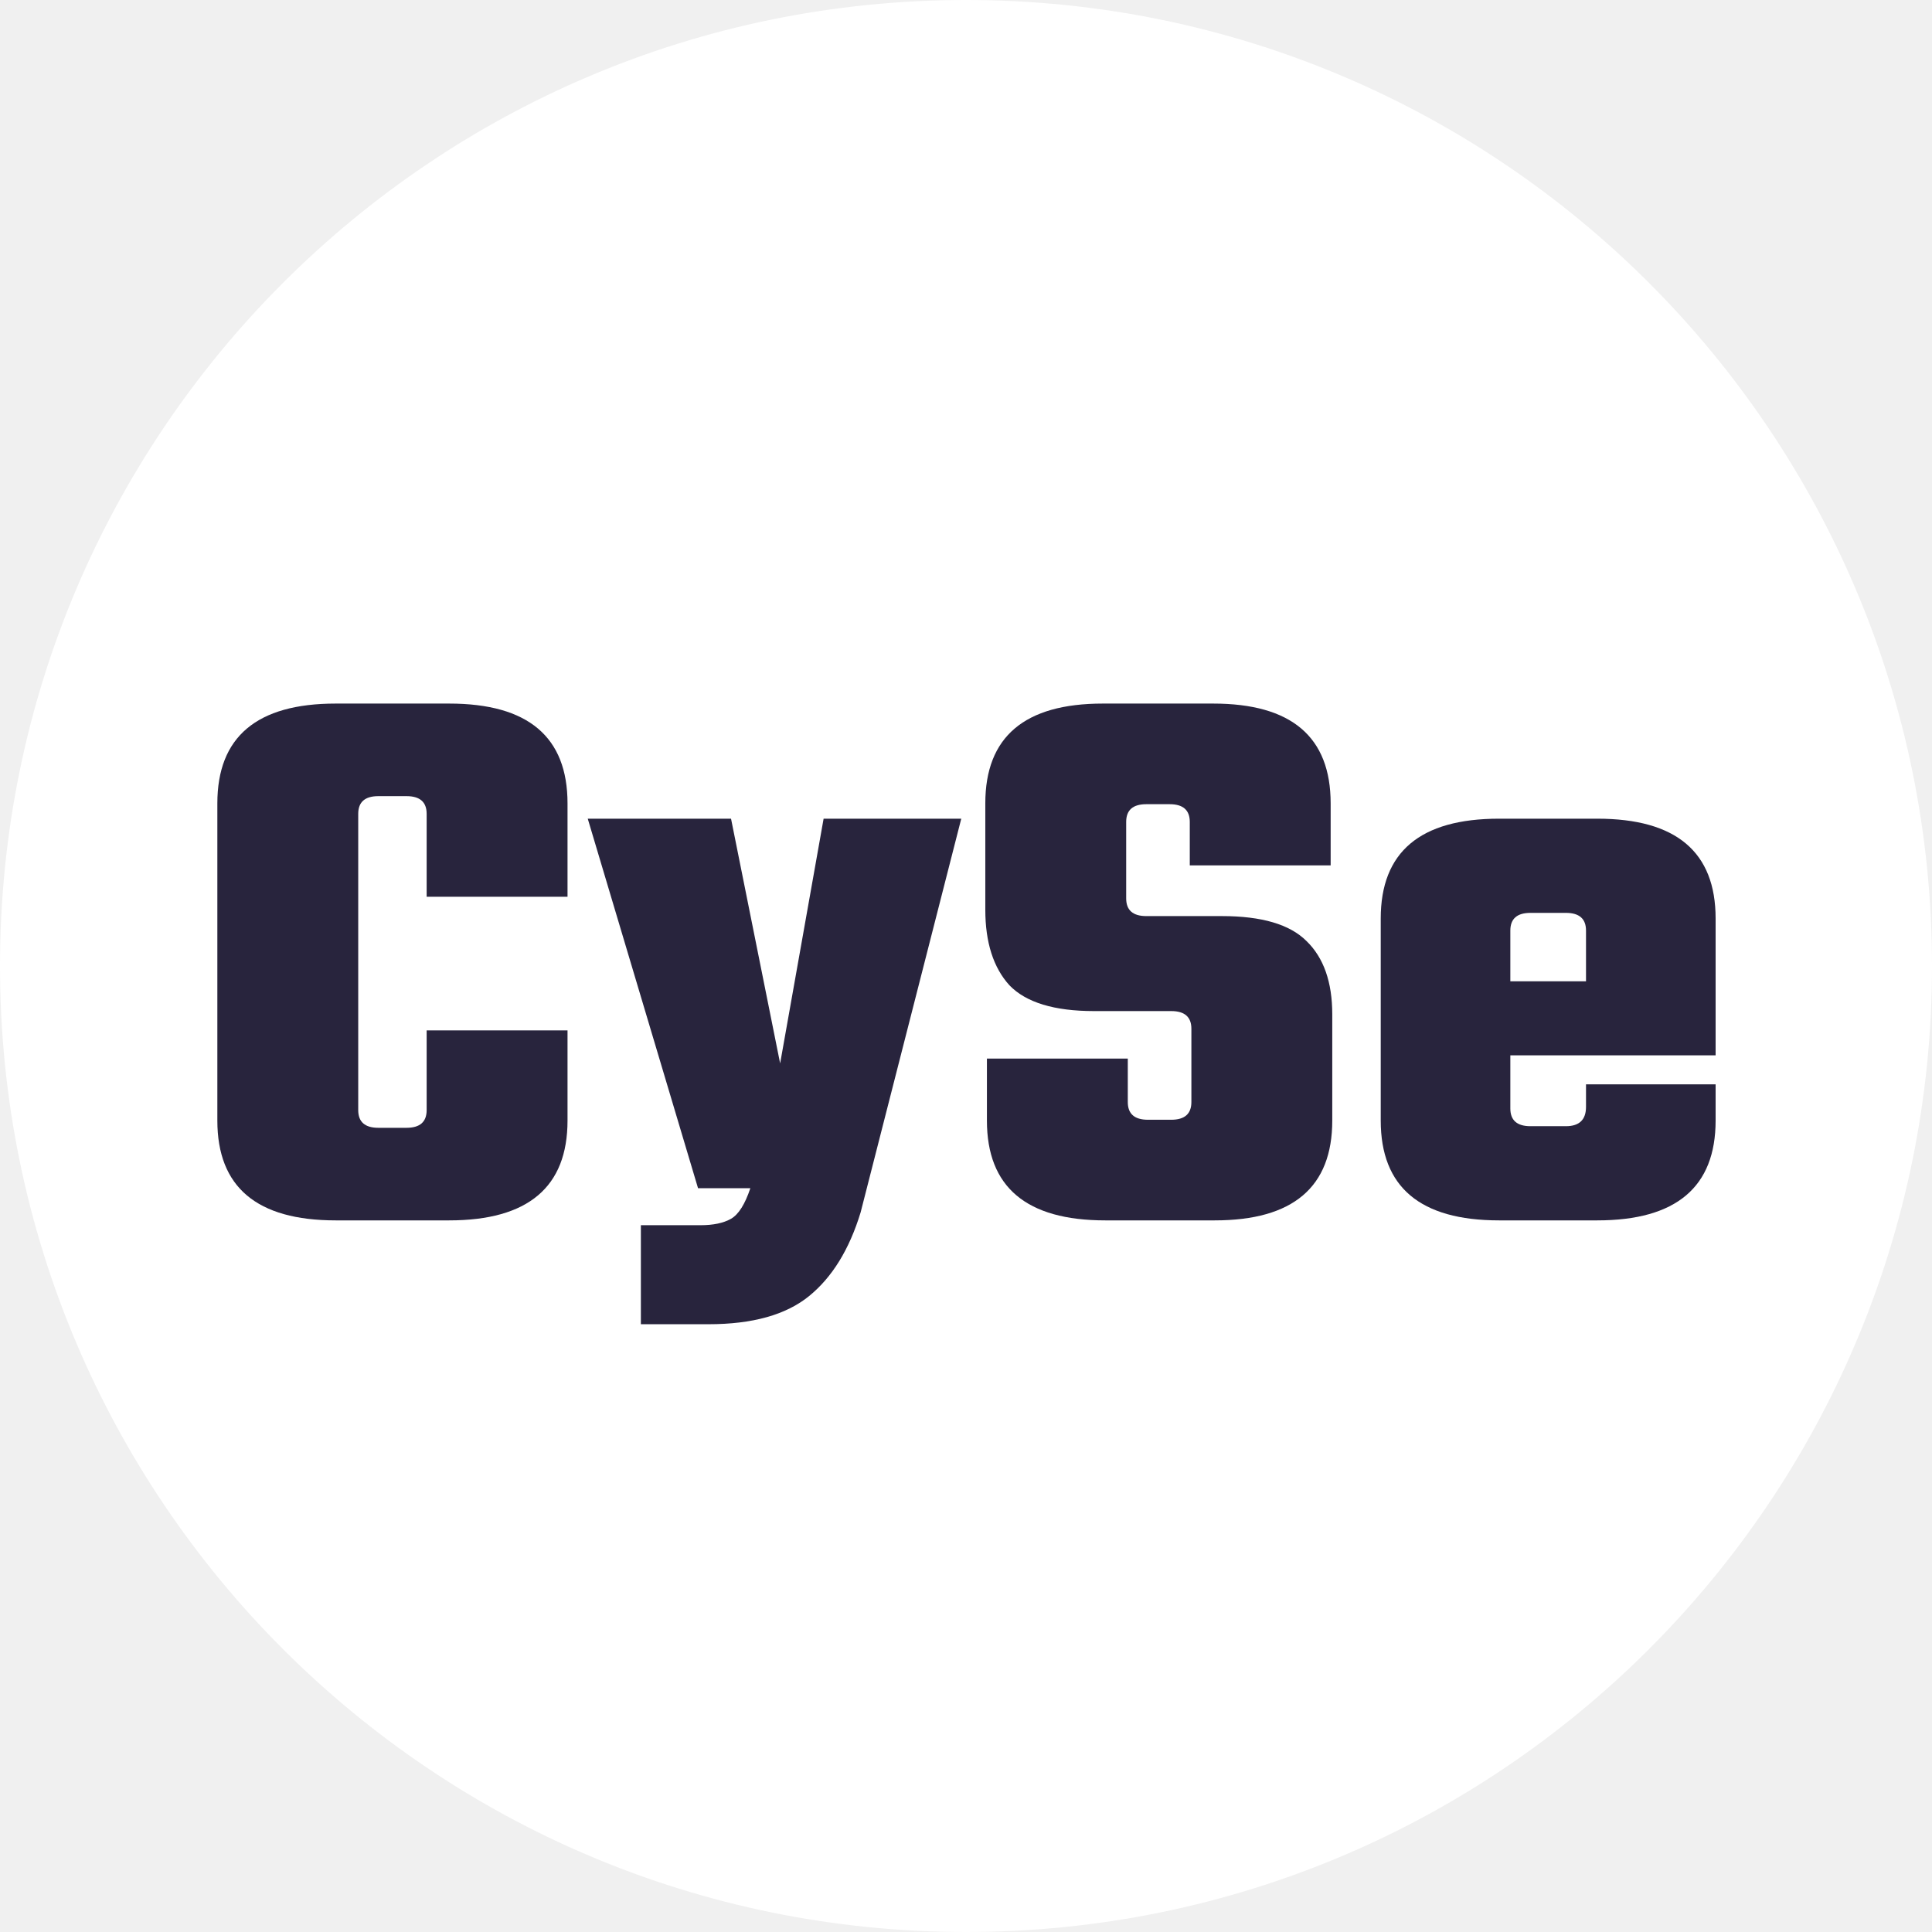
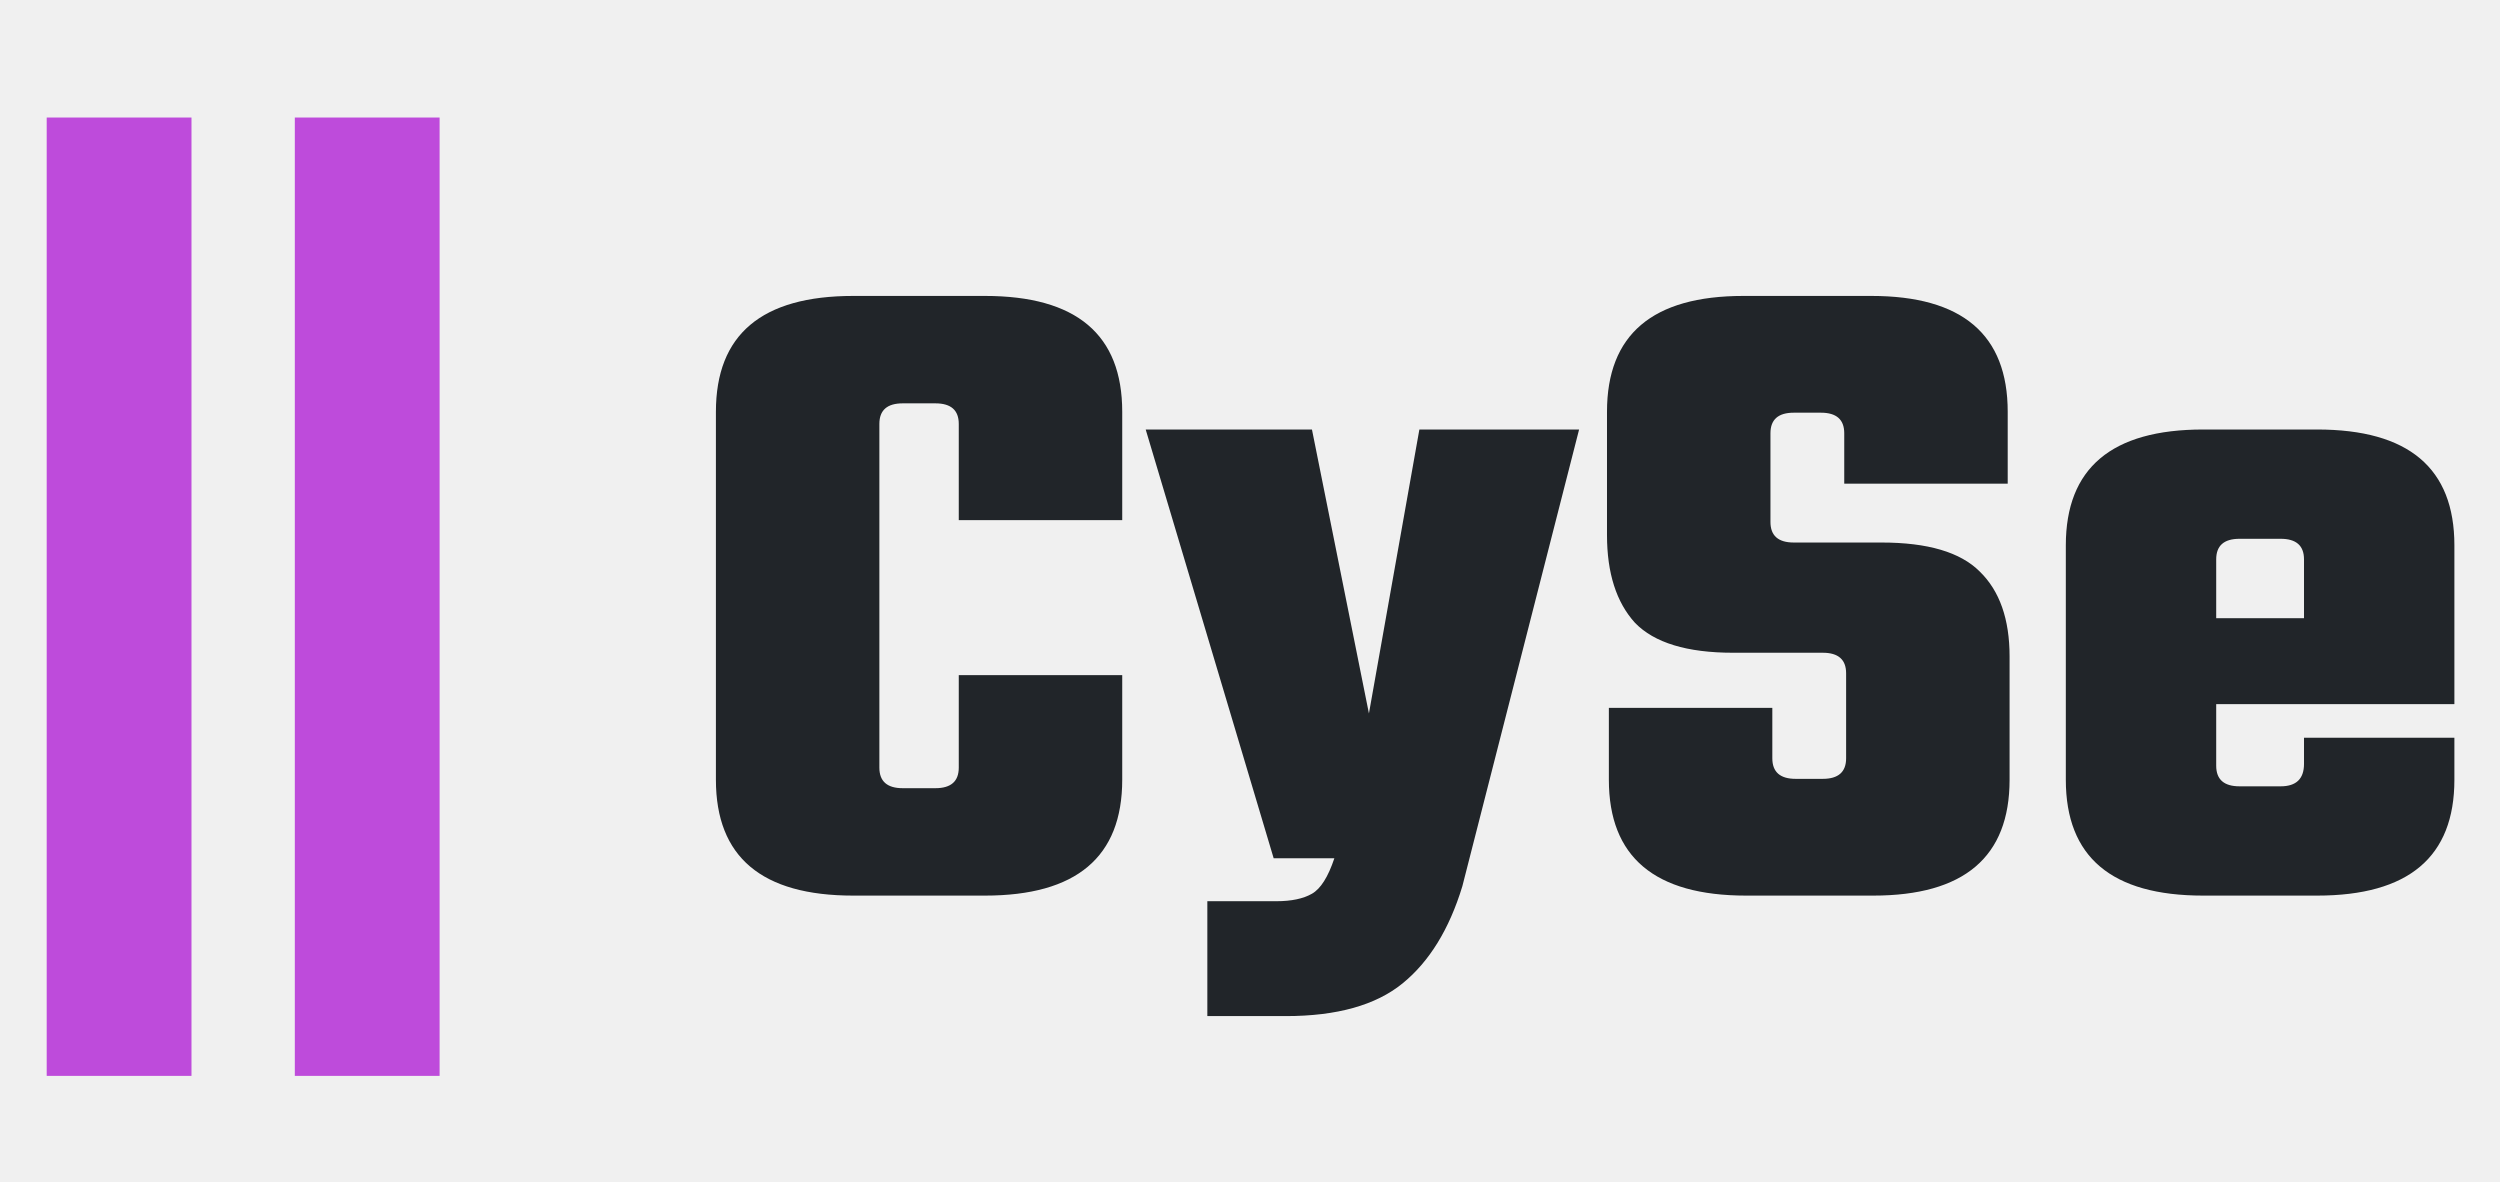
- <svg xmlns="http://www.w3.org/2000/svg" width="1200" height="1200" viewBox="0 0 1200 1200" fill="none">
-   <circle cx="600" cy="600" r="600" fill="white" />
-   <path d="M352.5 557H265V505.5C265 498.167 260.833 494.5 252.5 494.5H235C226.667 494.5 222.5 498.167 222.5 505.5V689.5C222.5 696.833 226.667 700.5 235 700.5H252.5C260.833 700.5 265 696.833 265 689.5V640H352.5V696C352.5 737.333 328 758 279 758H208.5C159.5 758 135 737.333 135 696V499C135 457.667 159.5 437 208.5 437H279C328 437 352.5 457.667 352.5 499V557Z" fill="#28243D" />
-   <path d="M440.059 822.5H398.059V761H435.059C443.059 761 449.392 759.667 454.059 757C458.725 754.333 462.725 748 466.059 738H433.559L365.059 508.5H454.059L484.559 660.5L511.559 508.5H597.059L534.559 753C527.559 776 516.892 793.333 502.559 805C488.225 816.667 467.392 822.5 440.059 822.5Z" fill="#28243D" />
-   <path d="M739.992 684.5V639C739.992 631.667 735.826 628 727.492 628H679.492C654.826 628 637.326 622.667 626.992 612C616.992 601 611.992 585.333 611.992 565V499C611.992 457.667 636.326 437 684.992 437H753.492C802.159 437 826.492 457.667 826.492 499V537.5H738.992V510.5C738.992 503.167 734.826 499.5 726.492 499.5H711.992C703.659 499.5 699.492 503.167 699.492 510.5V558C699.492 565.333 703.659 569 711.992 569H758.992C783.659 569 801.159 574.167 811.492 584.5C822.159 594.833 827.492 610 827.492 630V696C827.492 737.333 803.159 758 754.492 758H686.492C637.492 758 612.992 737.333 612.992 696V657.5H700.492V684.5C700.492 691.833 704.659 695.5 712.992 695.5H727.492C735.826 695.5 739.992 691.833 739.992 684.5Z" fill="#28243D" />
-   <path d="M931.098 508.5H992.098C1041.1 508.5 1065.6 529.167 1065.6 570.5V655.5H938.098V688.5C938.098 695.833 942.264 699.5 950.598 699.5H972.598C980.931 699.5 985.098 695.5 985.098 687.5V673.5H1065.6V696C1065.6 737.333 1041.1 758 992.098 758H931.098C882.098 758 857.598 737.333 857.598 696V570.5C857.598 529.167 882.098 508.5 931.098 508.5ZM938.098 609.5H985.098V578C985.098 570.667 980.931 567 972.598 567H950.598C942.264 567 938.098 570.667 938.098 578V609.5Z" fill="#28243D" />
+ <svg xmlns="http://www.w3.org/2000/svg" width="910" height="430" viewBox="0 0 910 430" fill="none">
+   <path d="M17 42.78H69.7V391.62H17V42.78ZM107.313 42.78H160.013V391.62H107.313V42.78Z" fill="#BE4BDB" />
+   <path d="M408.491 189.32H348.991V154.3C348.991 149.313 346.158 146.82 340.491 146.82H328.591C322.925 146.82 320.091 149.313 320.091 154.3V279.42C320.091 284.407 322.925 286.9 328.591 286.9H340.491C346.158 286.9 348.991 284.407 348.991 279.42V245.76H408.491V283.84C408.491 311.947 391.831 326 358.511 326H310.571C277.251 326 260.591 311.947 260.591 283.84V149.88C260.591 121.773 277.251 107.72 310.571 107.72H358.511C391.831 107.72 408.491 121.773 408.491 149.88V189.32ZM468.031 369.86H439.471V328.04H464.631C470.071 328.04 474.378 327.133 477.551 325.32C480.725 323.507 483.445 319.2 485.711 312.4H463.611L417.031 156.34H477.551L498.291 259.7L516.651 156.34H574.791L532.291 322.6C527.531 338.24 520.278 350.027 510.531 357.96C500.785 365.893 486.618 369.86 468.031 369.86ZM671.986 276.02V245.08C671.986 240.093 669.153 237.6 663.486 237.6H630.846C614.073 237.6 602.173 233.973 595.146 226.72C588.346 219.24 584.946 208.587 584.946 194.76V149.88C584.946 121.773 601.493 107.72 634.586 107.72H681.166C714.259 107.72 730.806 121.773 730.806 149.88V176.06H671.306V157.7C671.306 152.713 668.473 150.22 662.806 150.22H652.946C647.279 150.22 644.446 152.713 644.446 157.7V190C644.446 194.987 647.279 197.48 652.946 197.48H684.906C701.679 197.48 713.579 200.993 720.606 208.02C727.859 215.047 731.486 225.36 731.486 238.96V283.84C731.486 311.947 714.939 326 681.846 326H635.606C602.286 326 585.626 311.947 585.626 283.84V257.66H645.126V276.02C645.126 281.007 647.959 283.5 653.626 283.5H663.486C669.153 283.5 671.986 281.007 671.986 276.02ZM801.938 156.34H843.418C876.738 156.34 893.398 170.393 893.398 198.5V256.3H806.698V278.74C806.698 283.727 809.531 286.22 815.198 286.22H830.158C835.824 286.22 838.658 283.5 838.658 278.06V268.54H893.398V283.84C893.398 311.947 876.738 326 843.418 326H801.938C768.618 326 751.958 311.947 751.958 283.84V198.5C751.958 170.393 768.618 156.34 801.938 156.34ZM806.698 225.02H838.658V203.6C838.658 198.613 835.824 196.12 830.158 196.12H815.198C809.531 196.12 806.698 198.613 806.698 203.6V225.02Z" fill="#212529" />
</svg>
